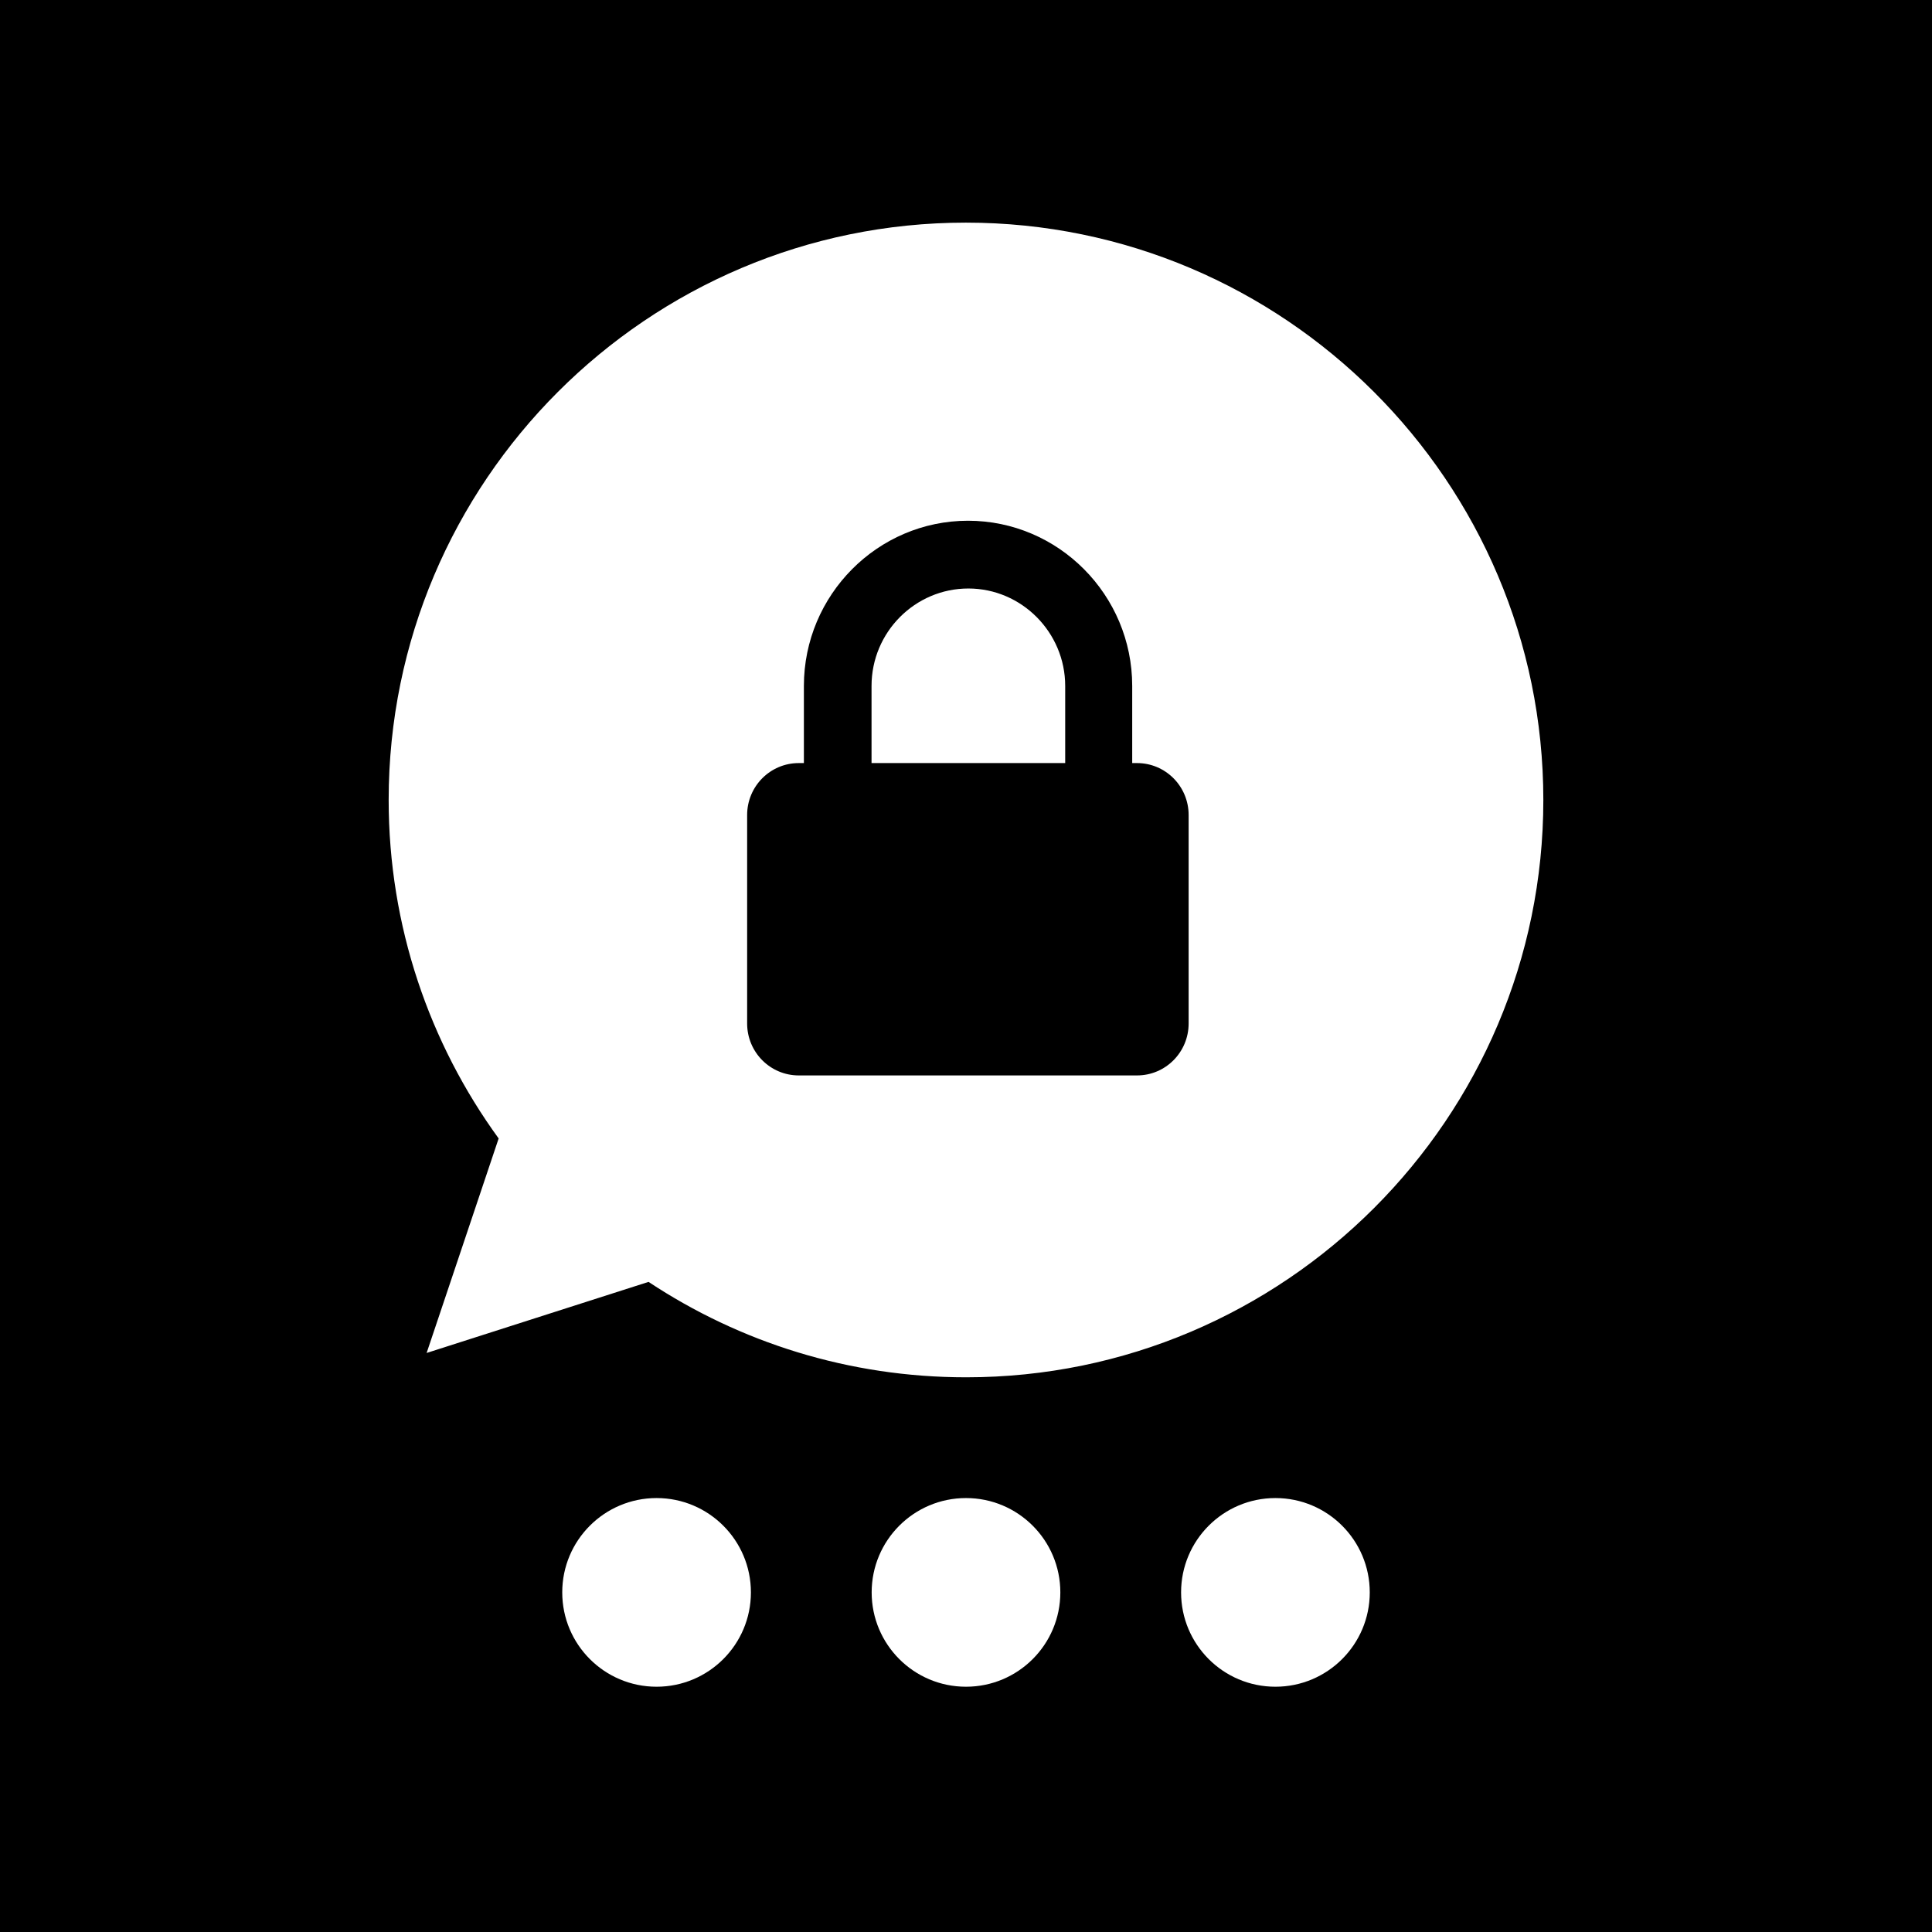
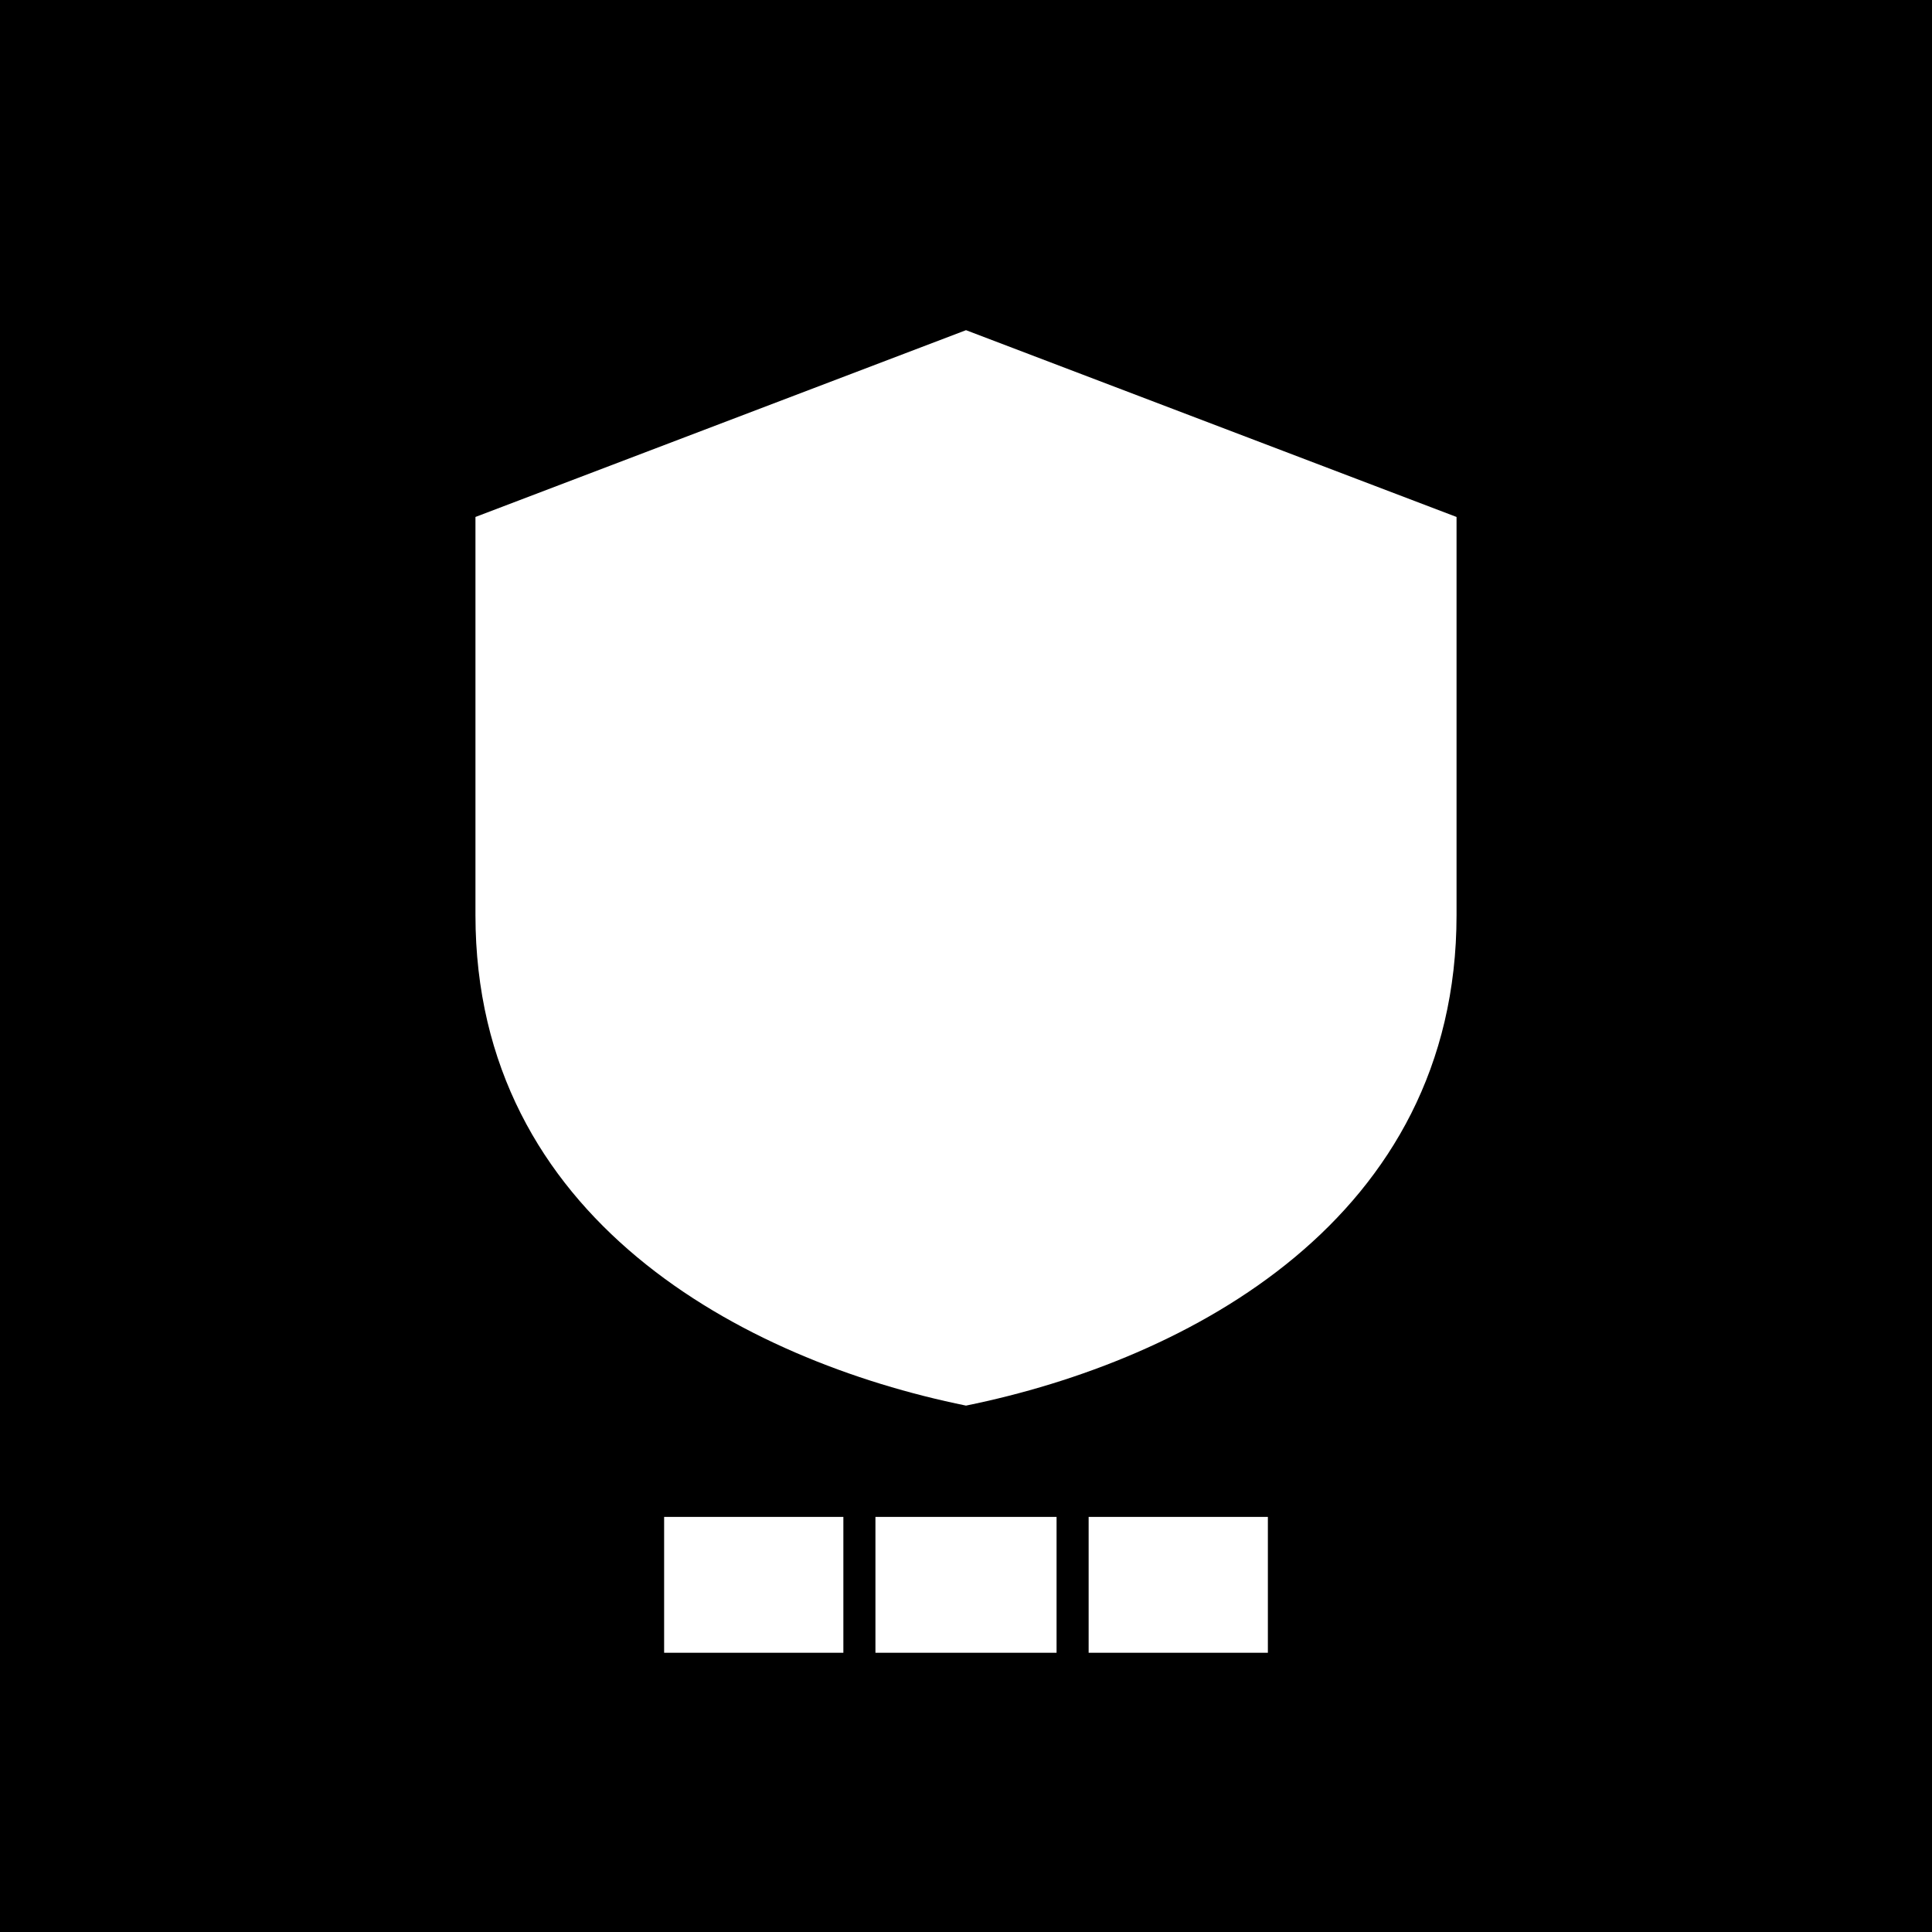
- <svg xmlns="http://www.w3.org/2000/svg" width="1024px" height="1024px" viewBox="0 0 1024 1024" version="1.1">
-   <g id="icon-monochrome-square" stroke="none" stroke-width="1" fill="none" fill-rule="evenodd">
-     <g id="Default_Monochrome" fill="#000000" fill-rule="nonzero">
-       <path d="M1024,0 L1024,1024 L0,1024 L0,0 L1024,0 Z M348,794 C320.386,794 298,816.386 298,844 C298,871.614 320.386,894 348,894 C375.614,894 398,871.614 398,844 C398,816.386 375.614,794 348,794 Z M512,794 C484.386,794 462,816.386 462,844 C462,871.614 484.386,894 512,894 C539.614,894 562,871.614 562,844 C562,816.386 539.614,794 512,794 Z M676,794 C648.386,794 626,816.386 626,844 C626,871.614 648.386,894 676,894 C703.614,894 726,871.614 726,844 C726,816.386 703.614,794 676,794 Z M511.914,118 C343.222,118 206,255.262 206,424 C206,490.91 227.666,553.006 264.294,603.404 L226.12,717.1 L343.738,679.43 C392.06,711.424 449.838,730 512.086,730 C680.778,730 818,592.738 818,424 C818,255.262 680.606,118 511.914,118 Z" id="Combined-Shape" />
-       <path d="M602.81,404.444 L600.092,404.444 L600.092,363.568 C600.092,315.336 561.006,276 513.084,276 C465.164,276 426.078,315.336 426.078,363.568 L426.078,404.444 L423.36,404.444 C408.236,404.444 396,416.758 396,431.98 L396,542.464 C396,557.686 408.236,570 423.36,570 L602.64,570 C617.764,570 630,557.686 630,542.464 L630,431.98 C630,416.758 617.764,404.444 602.64,404.444 L602.81,404.444 Z M461.934,363.568 C461.934,335.006 485.046,311.916 513.254,311.916 C541.464,311.916 564.576,335.176 564.576,363.568 L564.576,404.444 L461.934,404.444 L461.934,363.568 Z" id="Shape" />
-     </g>
-   </g>
+ <svg xmlns="http://www.w3.org/2000/svg" width="1024px" height="1024px" viewBox="0 0 1024 1024">
+   <path fill="#000000" fill-rule="evenodd" d="M0,0H1024V1024H0ZM512,175L252,274V485C252,646 394,721 512,745C630,721 772,646 772,485V274ZM352,804H447V876H352ZM464,804H560V876H464ZM577,804H672V876H577Z" />
</svg>
